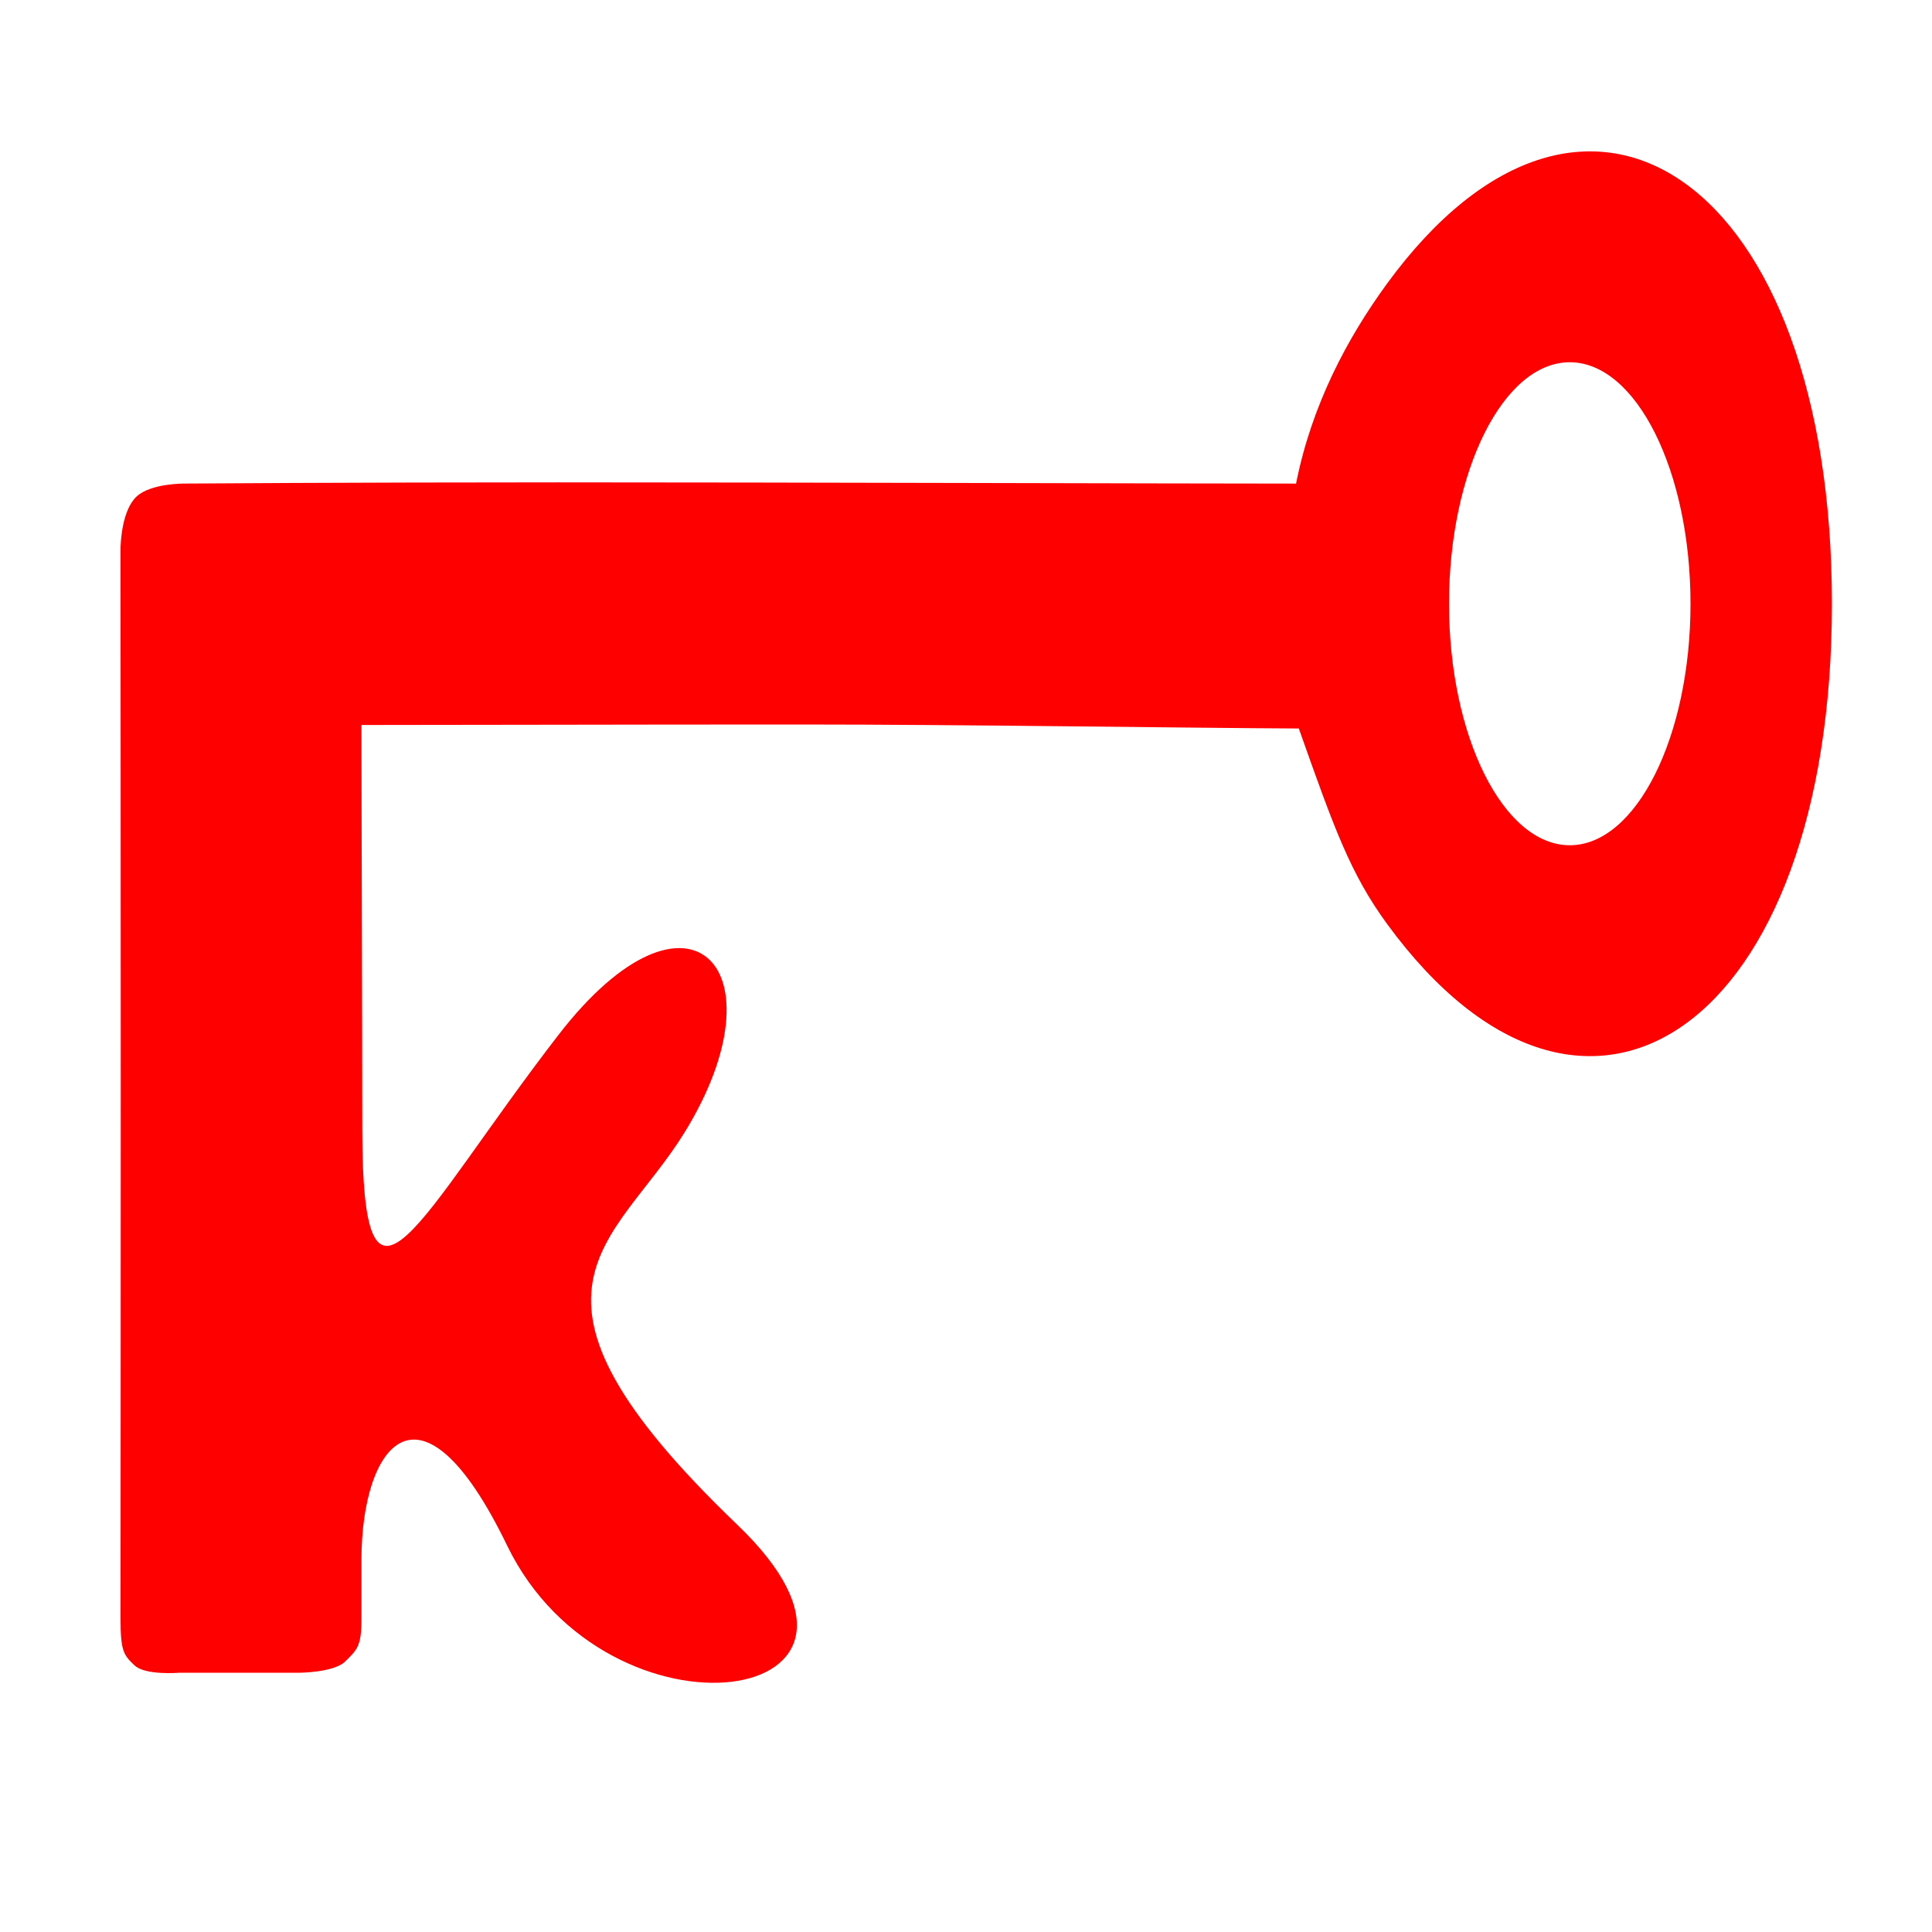
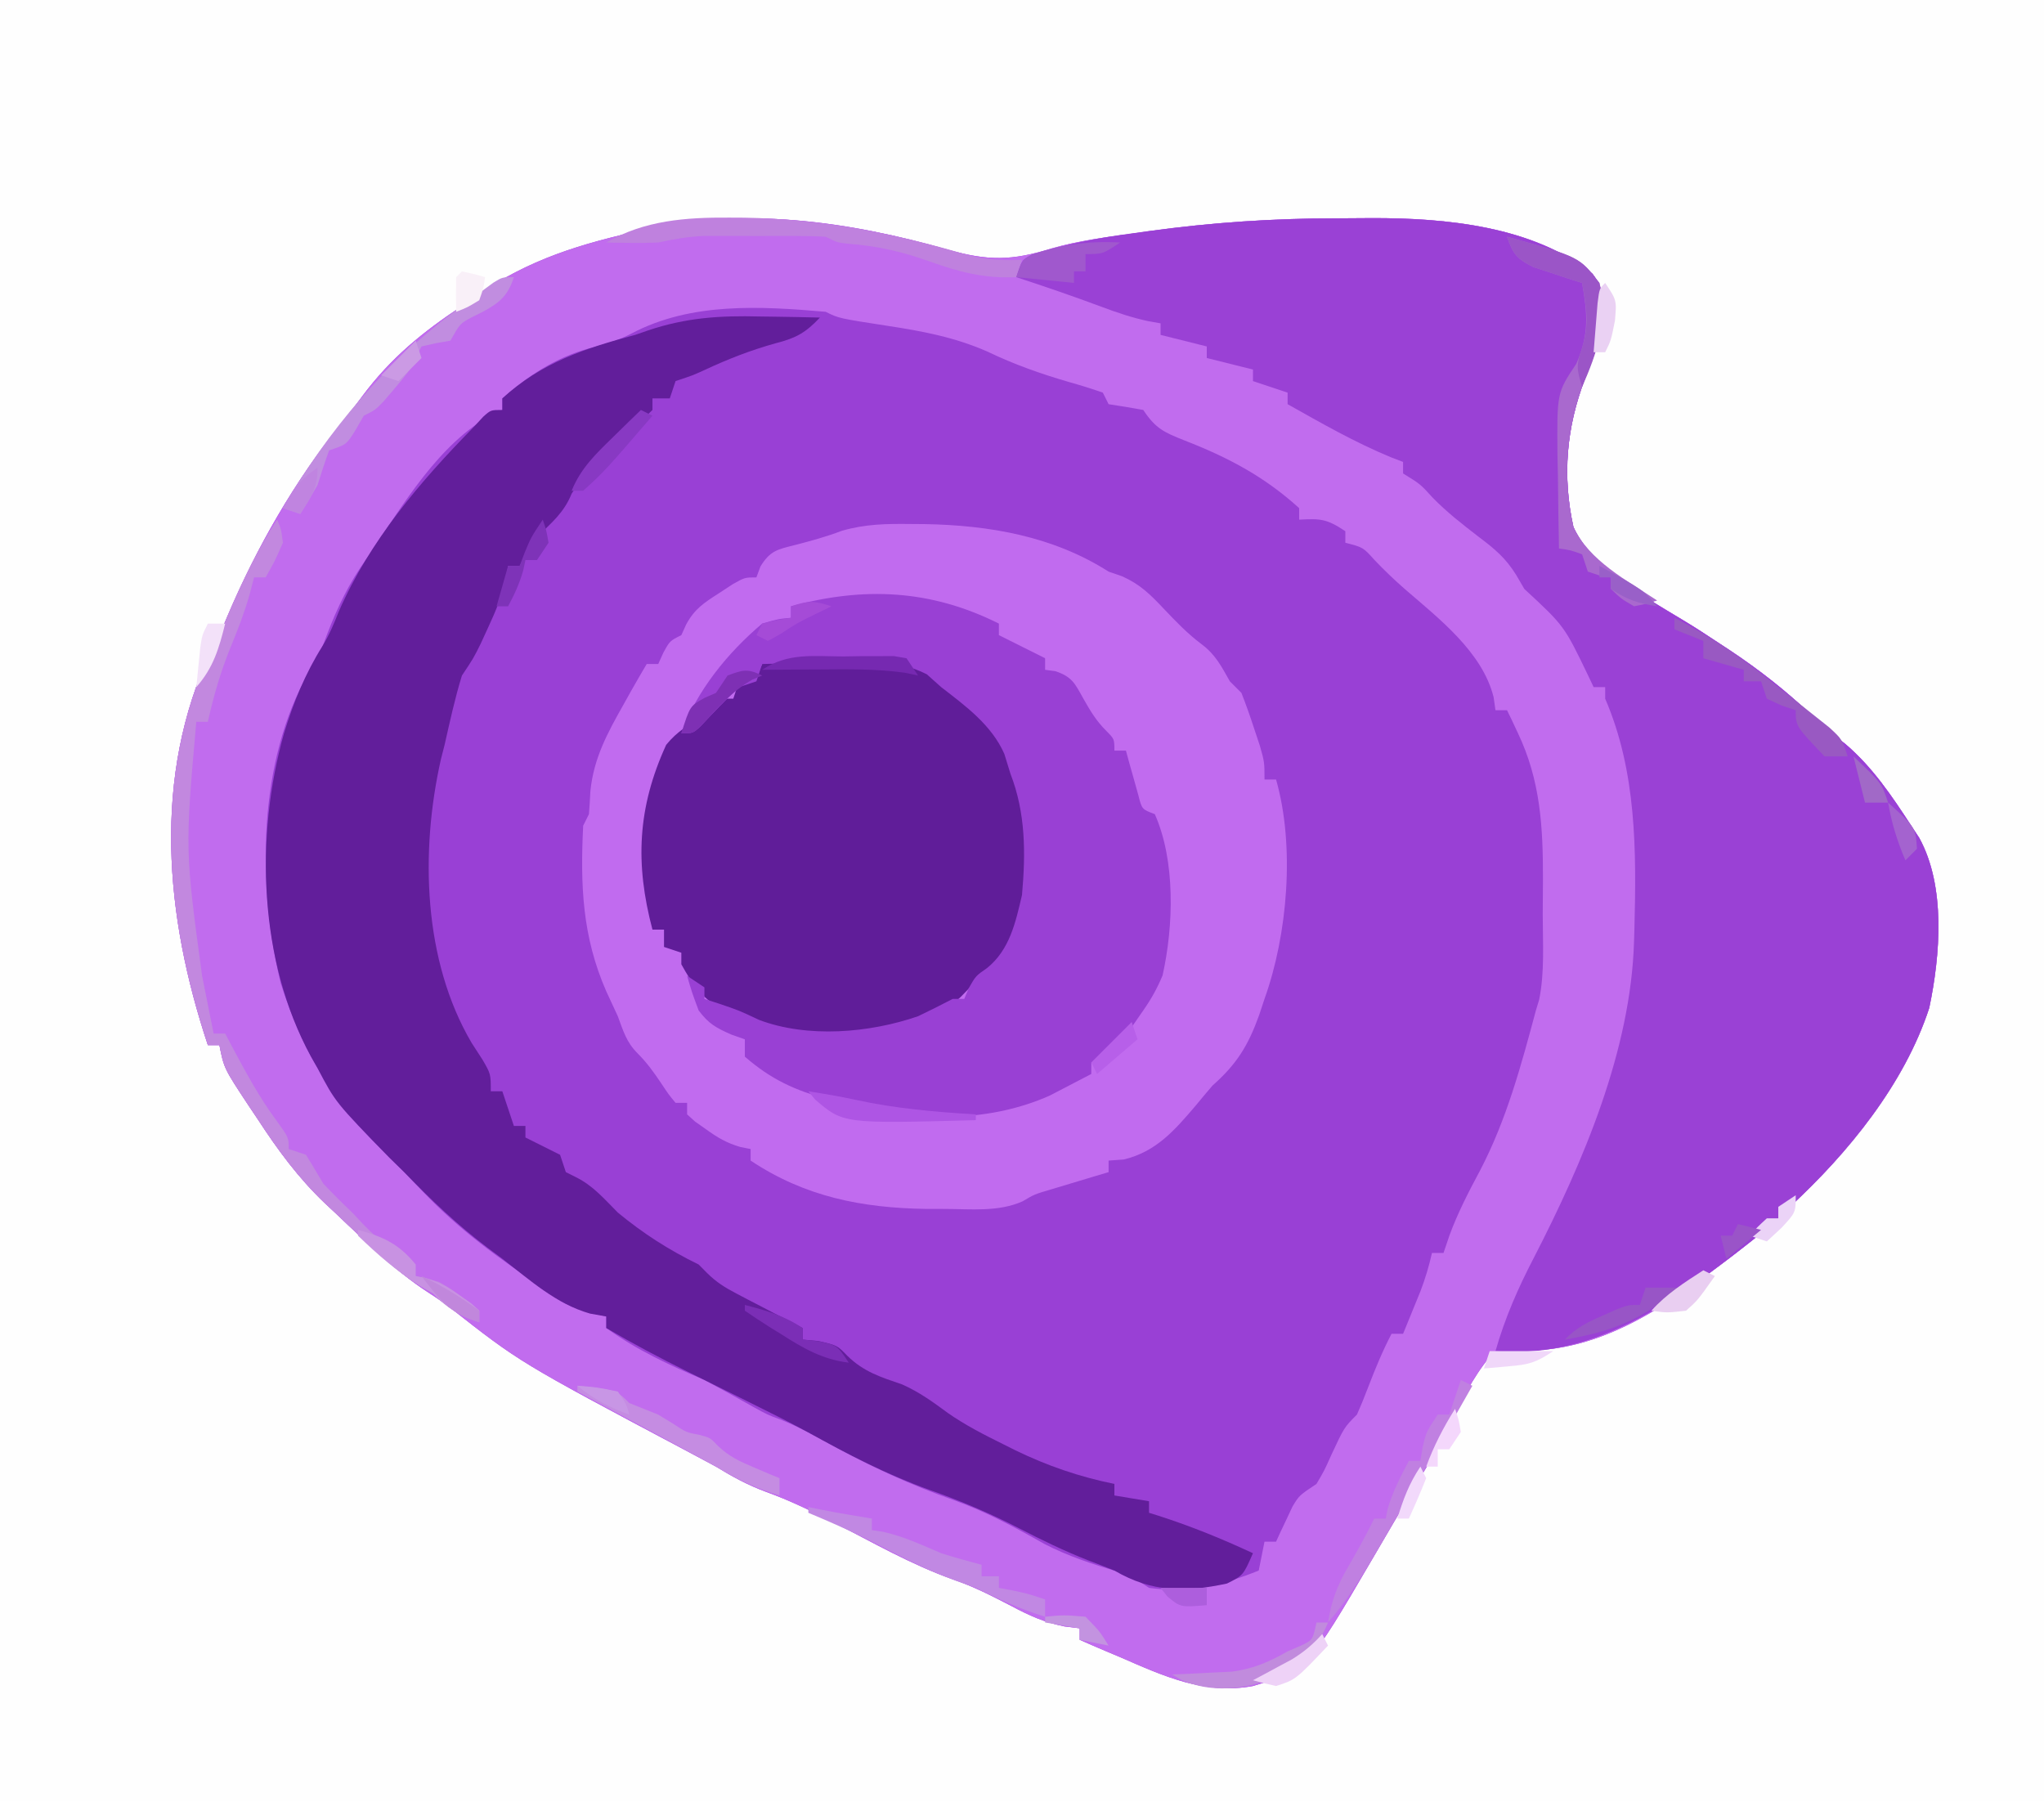
- <svg xmlns="http://www.w3.org/2000/svg" width="200mm" height="200mm" viewBox="0 0 200 200" version="1.1" id="svg8">
-   <defs id="defs2" />
-   <g id="layer1" transform="translate(0,-97)">
-     <path style="fill:#ff0000;stroke-width:12.5;fill-opacity:1" d="m 12.5,209.5 c 0,-33.024 -0.019,-35.713 -0.026,-55.507 -3.43e-4,-1.019 0.188,-4.204 1.66,-5.588 1.471,-1.384 4.964,-1.347 4.964,-1.347 0,0 17.094,-0.125 38.637,-0.125 23.625,0 64.606,0.129 76.434,0.129 1.602,-8.107 5.294,-15.063 9.431,-20.721 20.626,-28.207 46.037,-10.627 46.037,33.16 0,43.787 -25.412,61.367 -46.037,33.16 -3.811,-5.211 -5.483,-9.9 -9.147,-20.247 C 123.369,172.364 99.405,172 82.997,172 c -20.051,0 -34.037,0.051 -45.579,0.051 0,9.867 0.082,31.224 0.082,41.713 0,23.336 5.682,9.333 20.289,-9.601 13.537,-17.548 23.531,-6.919 13.086,10.046 -7.226,11.736 -20.035,16.217 5.44,40.625 C 96.104,273.795 62.924,278.514 52.5,257 c -9.066,-18.712 -15.082,-10.252 -15.082,1.415 0,1.177 0.007,4.319 0,6.269 -0.011,2.773 -0.484,3.108 -1.664,4.294 -1.179,1.186 -4.854,1.186 -4.854,1.186 h -8.625 -3.754 c 0,0 -3.492,0.291 -4.599,-0.768 -1.107,-1.06 -1.447,-1.407 -1.445,-4.901 C 12.484,253.123 12.5,231.237 12.5,209.5 Z m 162.5,-50 c 0,-13.75 -5.625,-25 -12.5,-25 -6.875,0 -12.5,11.25 -12.5,25 0,13.75 5.625,25 12.5,25 6.875,0 12.5,-11.25 12.5,-25 z" id="path8033" />
-   </g>
+ <svg xmlns="http://www.w3.org/2000/svg" version="1.1" width="354" height="312">
+   <path d="M0 0 C116.82 0 233.64 0 354 0 C354 102.96 354 205.92 354 312 C237.18 312 120.36 312 0 312 C0 209.04 0 106.08 0 0 Z " fill="#FEFEFE" transform="translate(0,0)" />
+   <path d="M0 0 C6.923 1.948 11.017 1.93 17.891 -0.207 C22.542 -1.542 27.276 -2.16 32.062 -2.812 C32.94 -2.938 33.818 -3.064 34.723 -3.193 C45.619 -4.717 56.328 -5.437 67.338 -5.435 C69.376 -5.438 71.413 -5.456 73.451 -5.475 C86.142 -5.493 101.24 -4.112 111.621 4.168 C113.709 6.94 113.61 9.454 113.391 12.832 C112.722 16.209 111.582 19.176 110.312 22.375 C107.083 30.793 106.379 39.146 108.301 48 C112.008 56.212 123.294 61.426 130.58 66.204 C131.358 66.714 132.136 67.224 132.938 67.75 C133.715 68.26 134.492 68.769 135.293 69.294 C140.546 72.785 145.223 76.445 149.785 80.812 C151.6 82.547 153.465 84.078 155.438 85.625 C160.115 89.617 163.481 94.626 166.812 99.75 C167.503 100.796 167.503 100.796 168.207 101.863 C172.813 110.245 171.861 122.164 169.938 131.312 C165.627 144.525 155.891 156.437 145.812 165.75 C145.153 165.75 144.493 165.75 143.812 165.75 C143.812 166.41 143.812 167.07 143.812 167.75 C141.789 169.552 139.766 171.223 137.625 172.875 C136.992 173.365 136.359 173.855 135.708 174.36 C124.851 182.639 113.246 191.074 99.062 190.625 C96.311 190.674 96.311 190.674 93.812 191.75 C90.819 195.391 88.872 199.428 86.854 203.653 C85.054 207.276 82.953 210.719 80.875 214.188 C80.027 215.621 79.179 217.054 78.332 218.488 C77.914 219.194 77.496 219.9 77.065 220.627 C75.83 222.72 74.608 224.818 73.387 226.918 C62.313 245.861 62.313 245.861 52.812 248.75 C44.416 250.277 37.399 247.061 29.812 243.75 C29.026 243.42 28.24 243.09 27.43 242.75 C25.884 242.099 24.347 241.428 22.812 240.75 C22.812 240.09 22.812 239.43 22.812 238.75 C21.944 238.644 21.075 238.539 20.18 238.43 C16.647 237.717 14.108 236.565 10.938 234.875 C7.642 233.167 4.45 231.516 0.938 230.312 C-6.338 227.751 -13.184 223.807 -20.031 220.289 C-23.805 218.367 -27.515 216.565 -31.5 215.125 C-34.759 213.91 -37.242 212.55 -40.188 210.75 C-42.076 209.725 -43.971 208.713 -45.871 207.711 C-74.166 192.701 -74.166 192.701 -86.344 183.137 C-87.86 181.996 -89.441 180.942 -91.035 179.914 C-94.321 177.658 -97.225 175.155 -100.125 172.438 C-100.612 171.99 -101.098 171.542 -101.6 171.08 C-103.142 169.65 -104.666 168.202 -106.188 166.75 C-106.753 166.224 -107.319 165.699 -107.901 165.157 C-112.532 160.731 -116.073 155.92 -119.562 150.562 C-120.095 149.769 -120.627 148.976 -121.176 148.158 C-125.392 141.769 -125.392 141.769 -126.188 137.75 C-126.847 137.75 -127.507 137.75 -128.188 137.75 C-135.594 115.459 -137.897 91.288 -127.605 69.383 C-127.138 68.514 -126.67 67.645 -126.188 66.75 C-125.734 65.677 -125.28 64.605 -124.812 63.5 C-119.703 51.499 -113.193 40.063 -104.953 29.93 C-103.716 28.403 -102.521 26.842 -101.359 25.258 C-96.444 18.684 -90.999 14.271 -84.188 9.75 C-83.4 9.193 -82.612 8.636 -81.801 8.062 C-72.633 1.662 -63.593 -1.052 -52.785 -3.418 C-35.302 -7.461 -17.267 -4.963 0 0 Z " fill="#9940D5" transform="translate(164.1875,43.25)" />
+   <path d="M0 0 C6.923 1.948 11.017 1.93 17.891 -0.207 C22.542 -1.542 27.276 -2.16 32.062 -2.812 C32.94 -2.938 33.818 -3.064 34.723 -3.193 C45.619 -4.717 56.328 -5.437 67.338 -5.435 C69.376 -5.438 71.413 -5.456 73.451 -5.475 C86.142 -5.493 101.24 -4.112 111.621 4.168 C113.709 6.94 113.61 9.454 113.391 12.832 C112.722 16.209 111.582 19.176 110.312 22.375 C107.083 30.793 106.379 39.146 108.301 48 C112.008 56.212 123.294 61.426 130.58 66.204 C131.358 66.714 132.136 67.224 132.938 67.75 C133.715 68.26 134.492 68.769 135.293 69.294 C140.546 72.785 145.223 76.445 149.785 80.812 C151.6 82.547 153.465 84.078 155.438 85.625 C160.115 89.617 163.481 94.626 166.812 99.75 C167.503 100.796 167.503 100.796 168.207 101.863 C172.813 110.245 171.861 122.164 169.938 131.312 C165.627 144.525 155.891 156.437 145.812 165.75 C145.153 165.75 144.493 165.75 143.812 165.75 C143.812 166.41 143.812 167.07 143.812 167.75 C141.789 169.552 139.766 171.223 137.625 172.875 C136.992 173.365 136.359 173.855 135.708 174.36 C124.851 182.639 113.246 191.074 99.062 190.625 C96.311 190.674 96.311 190.674 93.812 191.75 C90.819 195.391 88.872 199.428 86.854 203.653 C85.054 207.276 82.953 210.719 80.875 214.188 C80.027 215.621 79.179 217.054 78.332 218.488 C77.914 219.194 77.496 219.9 77.065 220.627 C75.83 222.72 74.608 224.818 73.387 226.918 C62.313 245.861 62.313 245.861 52.812 248.75 C44.416 250.277 37.399 247.061 29.812 243.75 C29.026 243.42 28.24 243.09 27.43 242.75 C25.884 242.099 24.347 241.428 22.812 240.75 C22.812 240.09 22.812 239.43 22.812 238.75 C21.944 238.644 21.075 238.539 20.18 238.43 C16.647 237.717 14.108 236.565 10.938 234.875 C7.642 233.167 4.45 231.516 0.938 230.312 C-6.338 227.751 -13.184 223.807 -20.031 220.289 C-23.805 218.367 -27.515 216.565 -31.5 215.125 C-34.759 213.91 -37.242 212.55 -40.188 210.75 C-42.076 209.725 -43.971 208.713 -45.871 207.711 C-74.166 192.701 -74.166 192.701 -86.344 183.137 C-87.86 181.996 -89.441 180.942 -91.035 179.914 C-94.321 177.658 -97.225 175.155 -100.125 172.438 C-100.612 171.99 -101.098 171.542 -101.6 171.08 C-103.142 169.65 -104.666 168.202 -106.188 166.75 C-106.753 166.224 -107.319 165.699 -107.901 165.157 C-112.532 160.731 -116.073 155.92 -119.562 150.562 C-120.095 149.769 -120.627 148.976 -121.176 148.158 C-125.392 141.769 -125.392 141.769 -126.188 137.75 C-126.847 137.75 -127.507 137.75 -128.188 137.75 C-135.594 115.459 -137.897 91.288 -127.605 69.383 C-127.138 68.514 -126.67 67.645 -126.188 66.75 C-125.734 65.677 -125.28 64.605 -124.812 63.5 C-119.703 51.499 -113.193 40.063 -104.953 29.93 C-103.716 28.403 -102.521 26.842 -101.359 25.258 C-96.444 18.684 -90.999 14.271 -84.188 9.75 C-83.4 9.193 -82.612 8.636 -81.801 8.062 C-72.633 1.662 -63.593 -1.052 -52.785 -3.418 C-35.302 -7.461 -17.267 -4.963 0 0 Z M-54.734 14.465 C-57.259 15.787 -59.552 16.452 -62.312 17.125 C-68 18.722 -72.774 21.853 -77.188 25.75 C-77.188 26.41 -77.188 27.07 -77.188 27.75 C-77.762 28.003 -78.337 28.255 -78.93 28.516 C-88.242 33.607 -94.385 44.169 -100.188 52.75 C-100.98 53.9 -100.98 53.9 -101.789 55.074 C-104.575 59.287 -106.464 63.614 -108.195 68.355 C-109.188 70.75 -109.188 70.75 -110.637 73.066 C-119.561 88.509 -119.674 110.167 -115.562 127.062 C-111.928 138.442 -106.723 147.423 -98.188 155.75 C-95.745 158.172 -93.325 160.603 -90.969 163.109 C-84.596 169.787 -77.839 174.68 -70.188 179.75 C-69.124 180.581 -69.124 180.581 -68.039 181.43 C-65.324 183.366 -62.391 183.949 -59.188 184.75 C-59.188 185.41 -59.188 186.07 -59.188 186.75 C-53.925 190.551 -48.146 193.241 -42.188 195.75 C-39.383 197.248 -36.606 198.788 -33.836 200.348 C-31.281 201.765 -31.281 201.765 -28.84 202.668 C-25.929 203.855 -23.266 205.304 -20.517 206.821 C-13.48 210.695 -6.513 213.919 1.063 216.577 C6.604 218.56 11.57 221.25 16.695 224.145 C20.782 226.249 24.953 227.623 29.352 228.926 C31.812 229.75 31.812 229.75 34.812 231.75 C41.612 232.695 47.535 231.297 53.812 228.75 C54.142 227.1 54.472 225.45 54.812 223.75 C55.472 223.75 56.133 223.75 56.812 223.75 C57.066 223.196 57.32 222.641 57.582 222.07 C58.098 220.984 58.098 220.984 58.625 219.875 C58.961 219.156 59.298 218.436 59.645 217.695 C60.812 215.75 60.812 215.75 63.812 213.75 C65.187 211.411 65.187 211.411 66.375 208.75 C68.616 203.946 68.616 203.946 70.812 201.75 C71.528 200.146 72.189 198.517 72.812 196.875 C74.01 193.742 75.262 190.726 76.812 187.75 C77.472 187.75 78.132 187.75 78.812 187.75 C79.462 186.168 80.107 184.584 80.75 183 C81.11 182.118 81.469 181.237 81.84 180.328 C82.666 178.138 83.306 176.031 83.812 173.75 C84.472 173.75 85.132 173.75 85.812 173.75 C86.163 172.719 86.514 171.688 86.875 170.625 C88.316 166.723 90.166 163.167 92.125 159.5 C96.714 150.731 99.264 141.275 101.812 131.75 C101.998 131.139 102.184 130.527 102.375 129.898 C103.358 125.076 102.998 120.028 102.998 115.125 C103 113.087 103.018 111.048 103.037 109.01 C103.05 99.966 102.616 91.937 98.688 83.688 C98.158 82.556 98.158 82.556 97.617 81.402 C97.352 80.857 97.086 80.312 96.812 79.75 C96.153 79.75 95.493 79.75 94.812 79.75 C94.708 79.013 94.604 78.275 94.496 77.516 C92.552 69.652 84.984 63.861 79.113 58.766 C77.272 57.153 75.559 55.521 73.875 53.75 C71.888 51.535 71.888 51.535 68.812 50.75 C68.812 50.09 68.812 49.43 68.812 48.75 C65.585 46.598 64.528 46.549 60.812 46.75 C60.812 46.09 60.812 45.43 60.812 44.75 C54.774 39.273 48.489 35.952 40.879 33 C37.38 31.603 35.962 30.974 33.812 27.75 C31.818 27.384 29.818 27.049 27.812 26.75 C27.483 26.09 27.152 25.43 26.812 24.75 C24.837 24.05 22.83 23.44 20.812 22.875 C15.975 21.455 11.45 19.864 6.91 17.68 C1.256 15.174 -4.371 14.112 -10.438 13.188 C-18.934 11.877 -18.934 11.877 -21.188 10.75 C-32.533 9.773 -44.455 9.07 -54.734 14.465 Z " fill="#C16CEE" transform="translate(164.1875,43.25)" />
+   <path d="M0 0 C0.797 0.006 1.593 0.012 2.414 0.018 C13.649 0.206 24.724 2.124 34.312 8.25 C35.09 8.518 35.867 8.786 36.668 9.062 C39.802 10.47 41.523 12.197 43.875 14.688 C46.008 16.932 48.006 19.021 50.488 20.875 C52.837 22.645 53.879 24.708 55.312 27.25 C56.303 28.24 56.303 28.24 57.312 29.25 C58.083 31.206 58.784 33.19 59.438 35.188 C59.791 36.248 60.144 37.309 60.508 38.402 C61.312 41.25 61.312 41.25 61.312 44.25 C61.972 44.25 62.633 44.25 63.312 44.25 C66.615 55.78 65.313 71.12 61.312 82.25 C61.011 83.161 60.709 84.073 60.398 85.012 C58.516 90.254 56.553 93.515 52.312 97.25 C51.319 98.405 50.341 99.572 49.375 100.75 C45.745 105.002 42.561 108.709 36.938 110.062 C35.638 110.155 35.638 110.155 34.312 110.25 C34.312 110.91 34.312 111.57 34.312 112.25 C32.974 112.648 32.974 112.648 31.609 113.055 C30.439 113.408 29.268 113.761 28.062 114.125 C26.902 114.473 25.742 114.821 24.547 115.18 C21.468 116.087 21.468 116.087 19.432 117.296 C15.236 119.185 10.466 118.632 5.938 118.625 C4.859 118.623 3.781 118.622 2.67 118.62 C-8.443 118.45 -18.294 116.512 -27.688 110.25 C-27.688 109.59 -27.688 108.93 -27.688 108.25 C-28.27 108.135 -28.853 108.021 -29.453 107.902 C-31.853 107.202 -33.416 106.268 -35.438 104.812 C-36.051 104.381 -36.665 103.949 -37.297 103.504 C-37.756 103.09 -38.215 102.676 -38.688 102.25 C-38.688 101.59 -38.688 100.93 -38.688 100.25 C-39.347 100.25 -40.008 100.25 -40.688 100.25 C-41.871 98.824 -41.871 98.824 -43.125 96.938 C-44.422 94.997 -45.634 93.303 -47.289 91.652 C-49.209 89.727 -49.742 87.807 -50.688 85.25 C-51.351 83.811 -52.018 82.374 -52.688 80.938 C-56.862 71.406 -57.193 62.518 -56.688 52.25 C-56.358 51.59 -56.028 50.93 -55.688 50.25 C-55.584 48.918 -55.504 47.584 -55.438 46.25 C-54.861 40.554 -52.474 36.174 -49.688 31.25 C-49.285 30.528 -48.883 29.806 -48.469 29.062 C-47.558 27.449 -46.625 25.848 -45.688 24.25 C-45.028 24.25 -44.367 24.25 -43.688 24.25 C-43.399 23.611 -43.11 22.971 -42.812 22.312 C-41.688 20.25 -41.688 20.25 -39.688 19.25 C-39.409 18.636 -39.131 18.023 -38.844 17.391 C-37.384 14.688 -35.757 13.652 -33.188 12 C-32.393 11.479 -31.599 10.958 -30.781 10.422 C-28.688 9.25 -28.688 9.25 -26.688 9.25 C-26.455 8.624 -26.223 7.997 -25.984 7.352 C-24.283 4.595 -23.035 4.404 -19.938 3.625 C-17.185 2.907 -14.561 2.201 -11.902 1.18 C-7.851 0.008 -4.193 -0.051 0 0 Z " fill="#C16BEF" transform="translate(157.6875,90.75)" />
+   <path d="M0 0 C2.038 -0.002 4.076 -0.02 6.114 -0.039 C18.805 -0.058 33.902 1.323 44.283 9.603 C46.371 12.375 46.273 14.889 46.053 18.267 C45.384 21.644 44.244 24.612 42.975 27.81 C39.746 36.228 39.042 44.581 40.963 53.435 C44.67 61.648 55.956 66.861 63.243 71.639 C64.021 72.149 64.798 72.66 65.6 73.185 C66.377 73.695 67.154 74.204 67.955 74.729 C73.209 78.22 77.885 81.88 82.448 86.248 C84.262 87.982 86.127 89.514 88.1 91.06 C92.777 95.052 96.143 100.062 99.475 105.185 C99.935 105.883 100.395 106.58 100.869 107.299 C105.475 115.68 104.524 127.599 102.6 136.748 C98.289 149.96 88.553 161.873 78.475 171.185 C77.815 171.185 77.155 171.185 76.475 171.185 C76.475 171.845 76.475 172.505 76.475 173.185 C74.452 174.987 72.428 176.658 70.287 178.31 C69.338 179.045 69.338 179.045 68.37 179.795 C56.078 189.169 43.533 197.464 27.475 196.185 C29.124 190.412 31.395 185.252 34.162 179.935 C42.696 163.365 50.94 144.013 51.475 125.185 C51.506 124.154 51.506 124.154 51.537 123.103 C51.886 109.546 51.932 95.837 46.475 83.185 C46.475 82.525 46.475 81.865 46.475 81.185 C45.815 81.185 45.155 81.185 44.475 81.185 C44.16 80.521 43.846 79.858 43.522 79.174 C39.384 70.575 39.384 70.575 32.475 64.185 C32.019 63.402 31.562 62.618 31.092 61.81 C29.264 58.843 27.373 57.276 24.6 55.185 C21.769 53.002 19.025 50.881 16.537 48.31 C14.467 46.028 14.467 46.028 11.475 44.185 C11.475 43.525 11.475 42.865 11.475 42.185 C10.774 41.917 10.072 41.649 9.35 41.373 C3.134 38.806 -2.672 35.476 -8.525 32.185 C-8.525 31.525 -8.525 30.865 -8.525 30.185 C-10.505 29.525 -12.485 28.865 -14.525 28.185 C-14.525 27.525 -14.525 26.865 -14.525 26.185 C-15.103 26.041 -15.68 25.897 -16.275 25.748 C-19.4 24.967 -19.4 24.967 -22.525 24.185 C-22.525 23.525 -22.525 22.865 -22.525 22.185 C-25.165 21.525 -27.805 20.865 -30.525 20.185 C-30.525 19.525 -30.525 18.865 -30.525 18.185 C-31.6 17.996 -31.6 17.996 -32.697 17.802 C-35.52 17.186 -38.073 16.329 -40.775 15.31 C-45.66 13.494 -50.571 11.8 -55.525 10.185 C-54.525 7.185 -54.525 7.185 -52.823 6.293 C-46.974 4.459 -41.225 3.346 -35.15 2.56 C-33.847 2.379 -33.847 2.379 -32.517 2.193 C-21.656 0.715 -10.968 -0.001 0 0 Z " fill="#9A41D5" transform="translate(231.5251,37.8147)" />
+   <path d="M0 0 C1.004 0.014 2.008 0.027 3.043 0.041 C5.488 0.076 7.931 0.125 10.375 0.188 C7.909 2.807 6.257 3.729 2.75 4.625 C-1.619 5.834 -5.614 7.4 -9.715 9.32 C-11.625 10.188 -11.625 10.188 -14.625 11.188 C-14.955 12.178 -15.285 13.168 -15.625 14.188 C-16.615 14.188 -17.605 14.188 -18.625 14.188 C-18.625 14.848 -18.625 15.508 -18.625 16.188 C-20.199 17.738 -20.199 17.738 -22.312 19.5 C-28.446 24.324 -28.446 24.324 -32.625 30.688 C-33.943 33.982 -36.101 35.725 -38.625 38.188 C-39.182 39.116 -39.739 40.044 -40.312 41 C-40.746 41.722 -41.179 42.444 -41.625 43.188 C-42.285 43.188 -42.945 43.188 -43.625 43.188 C-43.74 43.896 -43.854 44.605 -43.973 45.336 C-44.673 48.398 -45.741 50.965 -47.062 53.812 C-47.494 54.754 -47.926 55.695 -48.371 56.664 C-49.625 59.188 -49.625 59.188 -51.625 62.188 C-52.843 66.133 -53.71 70.162 -54.625 74.188 C-54.835 75.011 -55.045 75.835 -55.262 76.684 C-58.874 92.697 -58.338 111.545 -49.938 125.812 C-49.315 126.774 -48.692 127.736 -48.051 128.727 C-46.625 131.188 -46.625 131.188 -46.625 134.188 C-45.965 134.188 -45.305 134.188 -44.625 134.188 C-43.965 136.167 -43.305 138.148 -42.625 140.188 C-41.965 140.188 -41.305 140.188 -40.625 140.188 C-40.625 140.847 -40.625 141.507 -40.625 142.188 C-40.006 142.497 -39.388 142.806 -38.75 143.125 C-37.375 143.812 -36 144.5 -34.625 145.188 C-34.295 146.178 -33.965 147.167 -33.625 148.188 C-33.047 148.476 -32.47 148.765 -31.875 149.062 C-28.859 150.571 -27.01 152.802 -24.625 155.188 C-20.193 158.84 -15.792 161.664 -10.625 164.188 C-10.148 164.667 -9.672 165.147 -9.18 165.642 C-7.555 167.257 -6.076 168.175 -4.051 169.23 C-3.384 169.582 -2.717 169.933 -2.029 170.295 C-1.339 170.651 -0.649 171.008 0.062 171.375 C0.764 171.743 1.466 172.111 2.189 172.49 C3.915 173.394 5.645 174.292 7.375 175.188 C7.375 175.847 7.375 176.507 7.375 177.188 C8.283 177.27 9.19 177.352 10.125 177.438 C13.375 178.188 13.375 178.188 15.125 180 C17.996 182.791 20.895 183.683 24.645 184.965 C27.608 186.292 29.916 187.969 32.516 189.888 C35.558 192.015 38.805 193.667 42.125 195.312 C42.817 195.658 43.508 196.003 44.221 196.359 C49.767 199.053 55.32 200.956 61.375 202.188 C61.375 202.847 61.375 203.507 61.375 204.188 C63.355 204.518 65.335 204.847 67.375 205.188 C67.375 205.847 67.375 206.507 67.375 207.188 C67.92 207.358 68.466 207.528 69.027 207.703 C74.659 209.513 80.014 211.691 85.375 214.188 C83.688 218.031 83.688 218.031 80.875 219.438 C73.604 220.996 67.896 220.991 61.375 217.188 C59.882 216.586 58.381 216.005 56.875 215.438 C52.689 213.801 48.742 211.877 44.75 209.812 C39.753 207.234 34.734 205.13 29.438 203.25 C21.974 200.579 15.225 197.065 8.303 193.233 C4.932 191.405 1.498 189.704 -1.938 188 C-2.61 187.665 -3.283 187.331 -3.976 186.986 C-6.852 185.558 -9.73 184.136 -12.609 182.715 C-17.379 180.352 -22.034 177.882 -26.625 175.188 C-26.625 174.528 -26.625 173.868 -26.625 173.188 C-27.553 173.023 -28.481 172.857 -29.438 172.688 C-35.318 171.012 -39.867 166.872 -44.625 163.188 C-45.426 162.593 -46.226 161.999 -47.051 161.387 C-52.369 157.391 -57.014 152.971 -61.625 148.188 C-62.471 147.363 -63.316 146.537 -64.188 145.688 C-73.519 136.116 -73.519 136.116 -76.625 130.188 C-77.209 129.163 -77.209 129.163 -77.805 128.117 C-86.777 111.606 -87.503 90.118 -82.438 72.188 C-80.799 66.839 -78.77 61.843 -75.789 57.098 C-74.591 55.132 -73.78 53.201 -72.938 51.062 C-67.612 38.857 -58.866 28.598 -49.625 19.188 C-49.067 18.584 -48.509 17.981 -47.934 17.359 C-46.625 16.188 -46.625 16.188 -44.625 16.188 C-44.625 15.527 -44.625 14.867 -44.625 14.188 C-37.866 7.993 -30.309 5.495 -21.625 3.188 C-20.891 2.934 -20.157 2.68 -19.401 2.419 C-12.806 0.193 -6.927 -0.18 0 0 Z " fill="#621E9B" transform="translate(131.625,54.8125)" />
+   <path d="M0 0 C3.531 1.857 6.25 4.449 8.988 7.307 C9.916 8.11 9.916 8.11 10.863 8.928 C17.159 14.513 18.581 21.501 19.262 29.534 C19.513 37.953 18.533 45.059 13.988 52.307 C11.5 54.456 11.5 54.456 8.988 56.307 C8.469 56.841 7.949 57.374 7.414 57.924 C5.784 59.506 4.204 60.416 2.176 61.432 C1.53 61.765 0.884 62.097 0.219 62.44 C-7.784 65.551 -19.513 65.973 -27.574 62.995 C-28.709 62.438 -29.843 61.881 -31.012 61.307 C-32.084 60.874 -33.157 60.441 -34.262 59.995 C-37.635 57.925 -39.11 55.744 -41.012 52.307 C-41.012 51.647 -41.012 50.987 -41.012 50.307 C-42.002 49.977 -42.992 49.647 -44.012 49.307 C-44.012 48.317 -44.012 47.327 -44.012 46.307 C-44.672 46.307 -45.332 46.307 -46.012 46.307 C-49.033 34.896 -48.623 25.186 -43.637 14.307 C-41.698 11.921 -39.693 10.782 -37.012 9.307 C-36.455 8.75 -35.898 8.193 -35.324 7.62 C-34.891 7.187 -34.458 6.753 -34.012 6.307 C-33.352 6.307 -32.692 6.307 -32.012 6.307 C-31.682 5.317 -31.352 4.327 -31.012 3.307 C-30.022 2.977 -29.032 2.647 -28.012 2.307 C-27.682 1.647 -27.352 0.987 -27.012 0.307 C-19.371 -2.24 -7.646 -2.633 0 0 Z " fill="#601D99" transform="translate(159.0117,114.6929)" />
+   <path d="M0 0 C0 0.66 0 1.32 0 2 C0.866 2.433 0.866 2.433 1.75 2.875 C3.833 3.917 5.917 4.958 8 6 C8 6.66 8 7.32 8 8 C8.607 8.085 9.214 8.17 9.84 8.258 C12.639 9.22 13.145 10.321 14.562 12.875 C15.804 15.081 16.847 16.849 18.652 18.633 C20 20 20 20 20 22 C20.66 22 21.32 22 22 22 C22.193 22.71 22.387 23.421 22.586 24.152 C22.977 25.531 22.977 25.531 23.375 26.938 C23.63 27.854 23.885 28.771 24.148 29.715 C24.767 32.167 24.767 32.167 27 33 C30.602 41.112 30.258 52.357 28.348 60.926 C27.418 63.172 26.389 65.006 25 67 C24.421 67.834 23.842 68.668 23.246 69.527 C21.575 71.791 19.948 73.97 18 76 C17.34 76 16.68 76 16 76 C16 76.66 16 77.32 16 78 C14.483 78.8 12.961 79.589 11.438 80.375 C10.591 80.816 9.744 81.257 8.871 81.711 C-2.306 86.729 -15.328 86.171 -27 83 C-27.852 82.794 -28.704 82.588 -29.582 82.375 C-35.321 80.861 -39.501 78.912 -44 75 C-44 74.01 -44 73.02 -44 72 C-44.763 71.732 -45.526 71.464 -46.312 71.188 C-48.996 70.002 -50.261 69.319 -52 67 C-53.188 63.812 -53.188 63.812 -54 61 C-53.01 61.66 -52.02 62.32 -51 63 C-51 63.66 -51 64.32 -51 65 C-50.175 65.268 -49.35 65.536 -48.5 65.812 C-45 67 -45 67 -41.562 68.625 C-33.131 71.825 -22.412 70.906 -14 68 C-11.985 67.03 -9.981 66.038 -8 65 C-7.34 65 -6.68 65 -6 65 C-5.753 64.402 -5.505 63.804 -5.25 63.188 C-4 61 -4 61 -2.062 59.664 C1.869 56.492 2.884 51.78 4 47 C4.646 39.763 4.643 32.815 2 26 C1.649 24.866 1.299 23.731 0.938 22.562 C-1.276 17.548 -5.758 14.281 -10 11 C-10.821 10.267 -11.642 9.533 -12.488 8.777 C-17.848 6.065 -22.965 6.577 -28.875 6.75 C-30.04 6.768 -31.206 6.786 -32.406 6.805 C-35.272 6.852 -38.135 6.917 -41 7 C-41.33 7.99 -41.66 8.98 -42 10 C-42.99 10.33 -43.98 10.66 -45 11 C-47.316 13.2 -49.512 15.475 -51.688 17.812 C-53 19 -53 19 -55 19 C-52.381 11.671 -46.928 4.992 -41 0 C-38.188 -0.812 -38.188 -0.812 -36 -1 C-36 -1.66 -36 -2.32 -36 -3 C-23.374 -6.424 -11.828 -5.914 0 0 Z " fill="#9940D4" transform="translate(173,108)" />
+   <path d="M0 0 C0.688 1.625 0.688 1.625 1 4 C-0.438 7.25 -0.438 7.25 -2 10 C-2.66 10 -3.32 10 -4 10 C-4.247 10.949 -4.495 11.898 -4.75 12.875 C-5.632 15.995 -6.759 18.942 -8 21.938 C-9.769 26.248 -10.99 30.455 -12 35 C-12.66 35 -13.32 35 -14 35 C-15.961 57.143 -15.961 57.143 -13 79 C-12.616 80.873 -12.24 82.748 -11.875 84.625 C-11.707 85.463 -11.54 86.301 -11.367 87.164 C-11.246 87.77 -11.125 88.376 -11 89 C-10.34 89 -9.68 89 -9 89 C-8.625 89.713 -8.25 90.426 -7.863 91.16 C-5.479 95.623 -3.137 99.988 -0.125 104.062 C2 107 2 107 2 109 C3.485 109.495 3.485 109.495 5 110 C6.014 111.658 7.011 113.327 8 115 C9.624 116.708 11.292 118.376 13 120 C13.99 121.052 13.99 121.052 15 122.125 C16.971 124.118 16.971 124.118 19.625 125.5 C22.27 127.17 22.648 128.296 24 131 C25.332 131.339 26.665 131.672 28 132 C29.922 133.121 29.922 133.121 31.75 134.438 C32.364 134.869 32.977 135.301 33.609 135.746 C34.298 136.367 34.298 136.367 35 137 C35 137.66 35 138.32 35 139 C31.544 137.786 29.512 136.617 27 134 C26.265 133.581 25.53 133.162 24.773 132.73 C21.558 130.724 18.876 128.331 16.125 125.75 C15.634 125.298 15.143 124.845 14.637 124.379 C13.078 122.933 11.538 121.468 10 120 C9.433 119.473 8.866 118.946 8.282 118.403 C3.652 113.978 0.113 109.168 -3.375 103.812 C-3.907 103.019 -4.44 102.226 -4.988 101.408 C-9.205 95.019 -9.205 95.019 -10 91 C-10.66 91 -11.32 91 -12 91 C-19.406 68.709 -21.71 44.538 -11.418 22.633 C-10.95 21.764 -10.482 20.895 -10 20 C-9.295 18.334 -8.59 16.667 -7.887 15 C-5.592 9.825 -3.142 4.712 0 0 Z " fill="#C288DF" transform="translate(48,90)" />
+   <path d="M0 0 C12.473 3.479 12.473 3.479 16 8 C17.745 13.92 15.689 19.108 13.5 24.625 C10.282 33.015 9.503 41.465 11.523 50.285 C14.211 56.125 20.839 59.574 26 63 C24.141 63.582 24.141 63.582 22 64 C19.75 62.688 19.75 62.688 18 61 C18 60.34 18 59.68 18 59 C17.361 58.897 16.721 58.794 16.062 58.688 C15.042 58.347 15.042 58.347 14 58 C13.505 56.515 13.505 56.515 13 55 C10.985 54.267 10.985 54.267 9 54 C8.913 49.792 8.859 45.584 8.812 41.375 C8.787 40.185 8.762 38.995 8.736 37.77 C8.646 27.018 8.646 27.018 12 22 C14.247 16.832 13.935 13.423 13 8 C12.229 7.758 11.458 7.515 10.664 7.266 C9.661 6.93 8.658 6.595 7.625 6.25 C6.627 5.925 5.63 5.6 4.602 5.266 C1.702 3.855 1.042 2.987 0 0 Z " fill="#A969CE" transform="translate(261,41)" />
+   <path d="M0 0 C1.298 0.006 1.298 0.006 2.622 0.013 C15.936 0.24 28.762 2.738 41.488 6.543 C44.681 7.311 47.418 7.456 50.688 7.312 C50.358 8.303 50.028 9.293 49.688 10.312 C44.177 10.581 39.724 9.405 34.559 7.547 C29.847 5.875 25.529 4.893 20.535 4.523 C18.688 4.312 18.688 4.312 16.688 3.312 C14.933 3.216 13.175 3.182 11.418 3.18 C10.364 3.178 9.31 3.177 8.225 3.176 C7.119 3.18 6.014 3.184 4.875 3.188 C3.781 3.184 2.687 3.18 1.561 3.176 C0.503 3.177 -0.555 3.178 -1.645 3.18 C-3.094 3.181 -3.094 3.181 -4.573 3.183 C-7.255 3.31 -9.694 3.746 -12.312 4.312 C-13.916 4.376 -15.521 4.399 -17.125 4.375 C-17.915 4.366 -18.705 4.357 -19.52 4.348 C-20.111 4.336 -20.703 4.324 -21.312 4.312 C-14.692 0.451 -7.47 -0.05 0 0 Z " fill="#BF81DE" transform="translate(126.3125,37.6875)" />
+   <path d="M0 0 C-1.063 3.308 -2.553 4.476 -5.5 6.062 C-6.108 6.363 -6.717 6.663 -7.344 6.973 C-9.33 8.046 -9.33 8.046 -11 11 C-11.825 11.144 -12.65 11.289 -13.5 11.438 C-14.325 11.623 -15.15 11.809 -16 12 C-16.705 13.313 -17.366 14.651 -18 16 C-18.96 17.26 -19.962 18.491 -21 19.688 C-21.516 20.289 -22.031 20.891 -22.562 21.512 C-24 23 -24 23 -26 24 C-26.712 25.238 -26.712 25.238 -27.438 26.5 C-29 29 -29 29 -32 30 C-32.72 31.981 -33.38 33.985 -34 36 C-34.956 37.692 -35.944 39.368 -37 41 C-37.99 40.67 -38.98 40.34 -40 40 C-32.17 26.49 -21.996 14.462 -9.375 5.25 C-8.694 4.743 -8.014 4.237 -7.312 3.715 C-6.66 3.237 -6.008 2.758 -5.336 2.266 C-4.447 1.613 -4.447 1.613 -3.541 0.946 C-2 0 -2 0 0 0 Z " fill="#C18DE0" transform="translate(89,48)" />
+   <path d="M0 0 C0.701 0.144 1.403 0.289 2.125 0.438 C5.076 1.015 8.033 1.517 11 2 C11 2.66 11 3.32 11 4 C11.681 4.103 12.361 4.206 13.062 4.312 C16.591 5.138 19.674 6.566 23 8 C25.32 8.742 27.645 9.375 30 10 C30 10.66 30 11.32 30 12 C30.99 12 31.98 12 33 12 C33 12.66 33 13.32 33 14 C33.763 14.144 34.526 14.289 35.312 14.438 C38 15 38 15 41 16 C41 16.99 41 17.98 41 19 C36.752 17.685 32.971 15.985 29 14 C27.845 13.588 26.69 13.175 25.5 12.75 C20.276 10.858 15.4 8.25 10.465 5.719 C7.016 4.008 3.55 2.483 0 1 C0 0.67 0 0.34 0 0 Z " fill="#C188E3" transform="translate(140,261)" />
+   <path d="M0 0 C0.66 0.33 1.32 0.66 2 1 C-2.839 9.566 -7.771 18.077 -12.75 26.562 C-13.305 27.514 -13.859 28.465 -14.43 29.446 C-17.041 33.879 -19.607 38.105 -23 42 C-22.425 38.336 -21.435 35.632 -19.562 32.438 C-17.95 29.66 -16.408 26.887 -15 24 C-14.34 24 -13.68 24 -13 24 C-12.897 23.464 -12.794 22.927 -12.688 22.375 C-11.819 19.375 -10.444 16.762 -9 14 C-8.34 14 -7.68 14 -7 14 C-6.876 13.237 -6.753 12.474 -6.625 11.688 C-6 9 -6 9 -4 6 C-3.34 6 -2.68 6 -2 6 C-1.34 4.02 -0.68 2.04 0 0 Z " fill="#C080E1" transform="translate(253,239)" />
+   <path d="M0 0 C6.75 0.75 6.75 0.75 9 3 C10.664 3.674 12.331 4.34 14 5 C14.846 5.516 15.691 6.031 16.562 6.562 C18.854 8.077 18.854 8.077 21.125 8.5 C23 9 23 9 24.324 10.395 C26.303 12.291 28.168 13.129 30.688 14.188 C31.496 14.532 32.304 14.876 33.137 15.23 C33.752 15.484 34.366 15.738 35 16 C35 16.99 35 17.98 35 19 C30.912 17.764 27.629 16.22 24 14 C22.093 12.944 20.18 11.899 18.262 10.863 C17.195 10.286 16.128 9.71 15.029 9.115 C13.927 8.52 12.824 7.925 11.688 7.312 C10.565 6.706 9.443 6.099 8.287 5.475 C5.525 3.982 2.763 2.491 0 1 C0 0.67 0 0.34 0 0 Z " fill="#C58CE2" transform="translate(100,240)" />
+   <path d="M0 0 C6.588 3.38 12.271 7.328 18 12 C18.982 12.773 19.965 13.547 20.977 14.344 C21.974 15.138 22.972 15.932 24 16.75 C24.928 17.487 25.856 18.225 26.812 18.984 C29 21 29 21 30 24 C28.68 24 27.36 24 26 24 C21 18.773 21 18.773 21 16 C20.196 15.732 19.391 15.464 18.562 15.188 C17.717 14.796 16.871 14.404 16 14 C15.67 13.01 15.34 12.02 15 11 C14.01 11 13.02 11 12 11 C12 10.34 12 9.68 12 9 C9.69 8.34 7.38 7.68 5 7 C5 6.01 5 5.02 5 4 C2.525 3.01 2.525 3.01 0 2 C0 1.34 0 0.68 0 0 Z " fill="#9959C2" transform="translate(290,107)" />
+   <path d="M0 0 C-3 2 -3 2 -6 2 C-6 2.99 -6 3.98 -6 5 C-6.66 5 -7.32 5 -8 5 C-8 5.66 -8 6.32 -8 7 C-11.3 6.67 -14.6 6.34 -18 6 C-17 3 -17 3 -15.215 2.051 C-9.92 0.334 -5.564 -0.303 0 0 Z " fill="#A058CD" transform="translate(194,42)" />
+   <path d="M0 0 C12.564 3.504 12.564 3.504 16 8 C17.521 14.438 15.606 20.136 13 26 C12.104 23.087 11.916 22.232 13 19.25 C14.295 15.04 13.743 12.312 13 8 C12.229 7.758 11.458 7.515 10.664 7.266 C9.661 6.93 8.658 6.595 7.625 6.25 C6.627 5.925 5.63 5.6 4.602 5.266 C1.702 3.855 1.042 2.987 0 0 Z " fill="#9B55C7" transform="translate(261,41)" />
+   <path d="M0 0 C0.66 0 1.32 0 2 0 C0.101 4.835 -3.458 6.996 -7.688 9.75 C-12.693 11.639 -18.311 12.19 -23.305 9.98 C-23.864 9.657 -24.424 9.333 -25 9 C-24.059 8.963 -23.118 8.925 -22.148 8.887 C-20.903 8.821 -19.658 8.755 -18.375 8.688 C-16.53 8.6 -16.53 8.6 -14.648 8.512 C-10.834 7.977 -8.33 6.885 -5 5 C-4.237 4.67 -3.474 4.34 -2.688 4 C-0.65 3.041 -0.65 3.041 0 0 Z " fill="#C18BDD" transform="translate(228,281)" />
+   <path d="M0 0 C4.397 1.199 7.098 2.429 10 6 C10 6.66 10 7.32 10 8 C10.583 8.115 11.165 8.229 11.766 8.348 C14.165 9.048 15.729 9.982 17.75 11.438 C18.364 11.869 18.977 12.301 19.609 12.746 C20.068 13.16 20.527 13.574 21 14 C21 14.66 21 15.32 21 16 C17.544 14.786 15.512 13.617 13 11 C12.278 10.588 11.556 10.175 10.812 9.75 C6.84 7.278 3.36 4.252 0 1 C0 0.67 0 0.34 0 0 Z " fill="#C892E2" transform="translate(62,213)" />
+   <path d="M0 0 C0.66 0.33 1.32 0.66 2 1 C-6.21 10.534 -6.21 10.534 -10 14 C-10.66 14 -11.32 14 -12 14 C-10.413 10.097 -7.866 7.665 -4.875 4.75 C-3.965 3.858 -3.055 2.966 -2.117 2.047 C-1.419 1.371 -0.72 0.696 0 0 Z " fill="#8839C3" transform="translate(111,71)" />
+   <path d="M0 0 C1.98 0 3.96 0 6 0 C-0.572 5.445 -5.637 7.62 -14 9 C-11.878 6.878 -10.227 6.07 -7.5 4.875 C-6.706 4.522 -5.912 4.169 -5.094 3.805 C-3 3 -3 3 -1 3 C-0.67 2.01 -0.34 1.02 0 0 Z " fill="#9855C6" transform="translate(285,223)" />
+   <path d="M0 0 C2.737 0.432 5.461 0.882 8.168 1.477 C15.082 2.988 21.942 3.58 29 4 C29 4.33 29 4.66 29 5 C6.039 5.611 6.039 5.611 1.168 1.426 C0.783 0.955 0.397 0.485 0 0 Z " fill="#AE55E4" transform="translate(140,189)" />
+   <path d="M0 0 C3.793 1.002 6.715 1.81 10 4 C10 4.66 10 5.32 10 6 C11.423 6.155 11.423 6.155 12.875 6.312 C16 7 16 7 18 10 C13.403 9.446 10.019 7.443 6.188 5 C5.59 4.631 4.993 4.263 4.377 3.883 C2.896 2.956 1.445 1.982 0 1 C0 0.67 0 0.34 0 0 Z " fill="#7B2EB6" transform="translate(129,226)" />
+   <path d="M0 0 C1.019 -0.016 2.038 -0.032 3.088 -0.049 C4.547 -0.05 4.547 -0.05 6.035 -0.051 C6.927 -0.054 7.819 -0.057 8.739 -0.06 C9.827 0.124 9.827 0.124 10.938 0.312 C11.598 1.302 12.258 2.292 12.938 3.312 C12.172 3.149 11.406 2.985 10.617 2.816 C5.747 2.15 0.971 2.207 -3.938 2.25 C-5.399 2.257 -5.399 2.257 -6.891 2.264 C-9.281 2.275 -11.672 2.292 -14.062 2.312 C-9.578 -0.677 -5.274 -0.017 0 0 Z " fill="#7629B1" transform="translate(146.0625,113.6875)" />
+   <path d="M0 0 C-0.557 0.227 -1.114 0.454 -1.688 0.688 C-5.306 2.741 -7.873 5.789 -10.688 8.812 C-12 10 -12 10 -14 10 C-12.512 5.288 -12.512 5.288 -10 3.875 C-9.34 3.586 -8.68 3.297 -8 3 C-7.34 2.01 -6.68 1.02 -6 0 C-3.397 -0.976 -2.528 -1.264 0 0 Z " fill="#7E30B4" transform="translate(132,117)" />
+   <path d="M0 0 C0.625 1.812 0.625 1.812 1 4 C0.01 5.485 0.01 5.485 -1 7 C-1.66 7 -2.32 7 -3 7 C-3.124 7.577 -3.248 8.155 -3.375 8.75 C-4.006 11.023 -4.889 12.925 -6 15 C-6.66 15 -7.32 15 -8 15 C-7.34 12.69 -6.68 10.38 -6 8 C-5.34 8 -4.68 8 -4 8 C-3.567 6.855 -3.567 6.855 -3.125 5.688 C-2 3 -2 3 0 0 Z " fill="#7E33B8" transform="translate(94,90)" />
+   <path d="M0 0 C2 3 2 3 1.688 6.562 C1 10 1 10 0 12 C-0.66 12 -1.32 12 -2 12 C-1.86 10.187 -1.713 8.375 -1.562 6.562 C-1.481 5.553 -1.4 4.544 -1.316 3.504 C-1 1 -1 1 0 0 Z " fill="#EAD1F3" transform="translate(278,49)" />
+   <path d="M0 0 C0.33 0.66 0.66 1.32 1 2 C-4.589 7.9 -4.589 7.9 -8 9 C-9.343 8.708 -10.679 8.379 -12 8 C-11.385 7.674 -10.77 7.348 -10.137 7.012 C-8.924 6.356 -8.924 6.356 -7.688 5.688 C-6.887 5.258 -6.086 4.829 -5.262 4.387 C-3.162 3.099 -1.646 1.816 0 0 Z " fill="#EED2F7" transform="translate(229,283)" />
+   <path d="M0 0 C0.66 0.33 1.32 0.66 2 1 C-0.995 5.228 -0.995 5.228 -3 7 C-6.312 7.375 -6.312 7.375 -9 7 C-6.377 4.085 -3.282 2.115 0 0 Z " fill="#E9CEF1" transform="translate(295,220)" />
+   <path d="M0 0 C-0.887 0.433 -1.774 0.866 -2.688 1.312 C-5.961 2.914 -5.961 2.914 -8.75 4.75 C-9.864 5.369 -9.864 5.369 -11 6 C-11.66 5.67 -12.32 5.34 -13 5 C-12.67 4.34 -12.34 3.68 -12 3 C-9.438 2.375 -9.438 2.375 -7 2 C-7 1.34 -7 0.68 -7 0 C-3.867 -1.044 -3.01 -0.934 0 0 Z " fill="#A54BD7" transform="translate(144,105)" />
+   <path d="M0 0 C2.062 0.438 2.062 0.438 4 1 C3.75 2.875 3.75 2.875 3 5 C0.938 6.25 0.938 6.25 -1 7 C-1.043 5 -1.041 3 -1 1 C-0.67 0.67 -0.34 0.34 0 0 Z " fill="#F9F0F8" transform="translate(80,47)" />
+   <path d="M0 0 C0.99 0 1.98 0 3 0 C1.923 4.308 0.961 7.636 -2 11 C-1.859 9.541 -1.712 8.083 -1.562 6.625 C-1.481 5.813 -1.4 5.001 -1.316 4.164 C-1 2 -1 2 0 0 Z " fill="#F3E1F9" transform="translate(36,108)" />
+   <path d="M0 0 C3.63 0 7.26 0 11 0 C7.965 2.024 6.806 2.321 3.312 2.625 C2.504 2.7 1.696 2.775 0.863 2.852 C0.248 2.901 -0.366 2.95 -1 3 C-0.67 2.01 -0.34 1.02 0 0 Z " fill="#F0D7F9" transform="translate(258,234)" />
+   <path d="M0 0 C3.583 1.654 6.81 3.68 10 6 C10 6.66 10 7.32 10 8 C4.989 6.568 3.055 4.016 0 0 Z " fill="#C187DC" transform="translate(73,221)" />
+   <path d="M0 0 C3.25 -0.312 3.25 -0.312 7 0 C9.438 2.5 9.438 2.5 11 5 C9.35 4.67 7.7 4.34 6 4 C6 3.34 6 2.68 6 2 C3.03 1.505 3.03 1.505 0 1 C0 0.67 0 0.34 0 0 Z " fill="#C393E0" transform="translate(181,280)" />
+   <path d="M0 0 C0.625 1.812 0.625 1.812 1 4 C0.01 5.485 0.01 5.485 -1 7 C-1.66 7 -2.32 7 -3 7 C-3 7.99 -3 8.98 -3 10 C-3.66 10 -4.32 10 -5 10 C-3.665 6.406 -2.04 3.245 0 0 Z " fill="#F4D7FC" transform="translate(252,244)" />
+   <path d="M0 0 C0 3 0 3 -2.5 5.688 C-3.325 6.451 -4.15 7.214 -5 8 C-5.99 7.67 -6.98 7.34 -8 7 C-6.625 5.5 -6.625 5.5 -5 4 C-4.34 4 -3.68 4 -3 4 C-3 3.34 -3 2.68 -3 2 C-2.01 1.34 -1.02 0.68 0 0 Z " fill="#EBD3F7" transform="translate(311,207)" />
+   <path d="M0 0 C4.753 4.293 4.753 4.293 5 8 C4.34 8.66 3.68 9.32 3 10 C1.578 6.683 0.61 3.558 0 0 Z " fill="#A463CF" transform="translate(327,139)" />
+   <path d="M0 0 C7.571 4.143 7.571 4.143 10 7 C6.625 6.453 4.918 5.945 2 4 C2 3.34 2 2.68 2 2 C1.34 2 0.68 2 0 2 C0 1.34 0 0.68 0 0 Z " fill="#9960C8" transform="translate(277,98)" />
+   <path d="M0 0 C3.375 0.25 3.375 0.25 7 1 C8.438 3.062 8.438 3.062 9 5 C5.541 3.751 2.853 2.325 0 0 Z " fill="#C896E5" transform="translate(100,240)" />
+   <path d="M0 0 C1.32 0.33 2.64 0.66 4 1 C1.03 3.475 1.03 3.475 -2 6 C-2.33 4.68 -2.66 3.36 -3 2 C-2.34 2 -1.68 2 -1 2 C-0.67 1.34 -0.34 0.68 0 0 Z " fill="#9A54C8" transform="translate(301,212)" />
+   <path d="M0 0 C4.875 4.625 4.875 4.625 6 8 C4.68 8 3.36 8 2 8 C1.34 5.36 0.68 2.72 0 0 Z " fill="#A169C7" transform="translate(321,131)" />
+   <path d="M0 0 C0.33 0.99 0.66 1.98 1 3 C-0.32 4.32 -1.64 5.64 -3 7 C-3.99 6.67 -4.98 6.34 -6 6 C-4 4 -2 2 0 0 Z " fill="#CB9AE4" transform="translate(72,59)" />
+   <path d="M0 0 C2.64 0 5.28 0 8 0 C8 0.99 8 1.98 8 3 C3.446 3.369 3.446 3.369 1.188 1.5 C0.6 0.757 0.6 0.757 0 0 Z " fill="#AD5EDD" transform="translate(201,275)" />
+   <path d="M0 0 C0.33 0.99 0.66 1.98 1 3 C-1.31 4.98 -3.62 6.96 -6 9 C-6.33 8.34 -6.66 7.68 -7 7 C-4.667 4.667 -2.333 2.333 0 0 Z " fill="#B75FE9" transform="translate(196,177)" />
+   <path d="M0 0 C0 3.576 -1.088 5.053 -3 8 C-3.99 7.67 -4.98 7.34 -6 7 C-4.196 3.735 -3.166 2.111 0 0 Z " fill="#C084E0" transform="translate(55,81)" />
+   <path d="M0 0 C0.33 0.66 0.66 1.32 1 2 C0.064 4.36 -0.933 6.696 -2 9 C-2.66 9 -3.32 9 -4 9 C-2.941 5.597 -1.991 2.986 0 0 Z " fill="#F2D9FB" transform="translate(246,254)" />
</svg>
